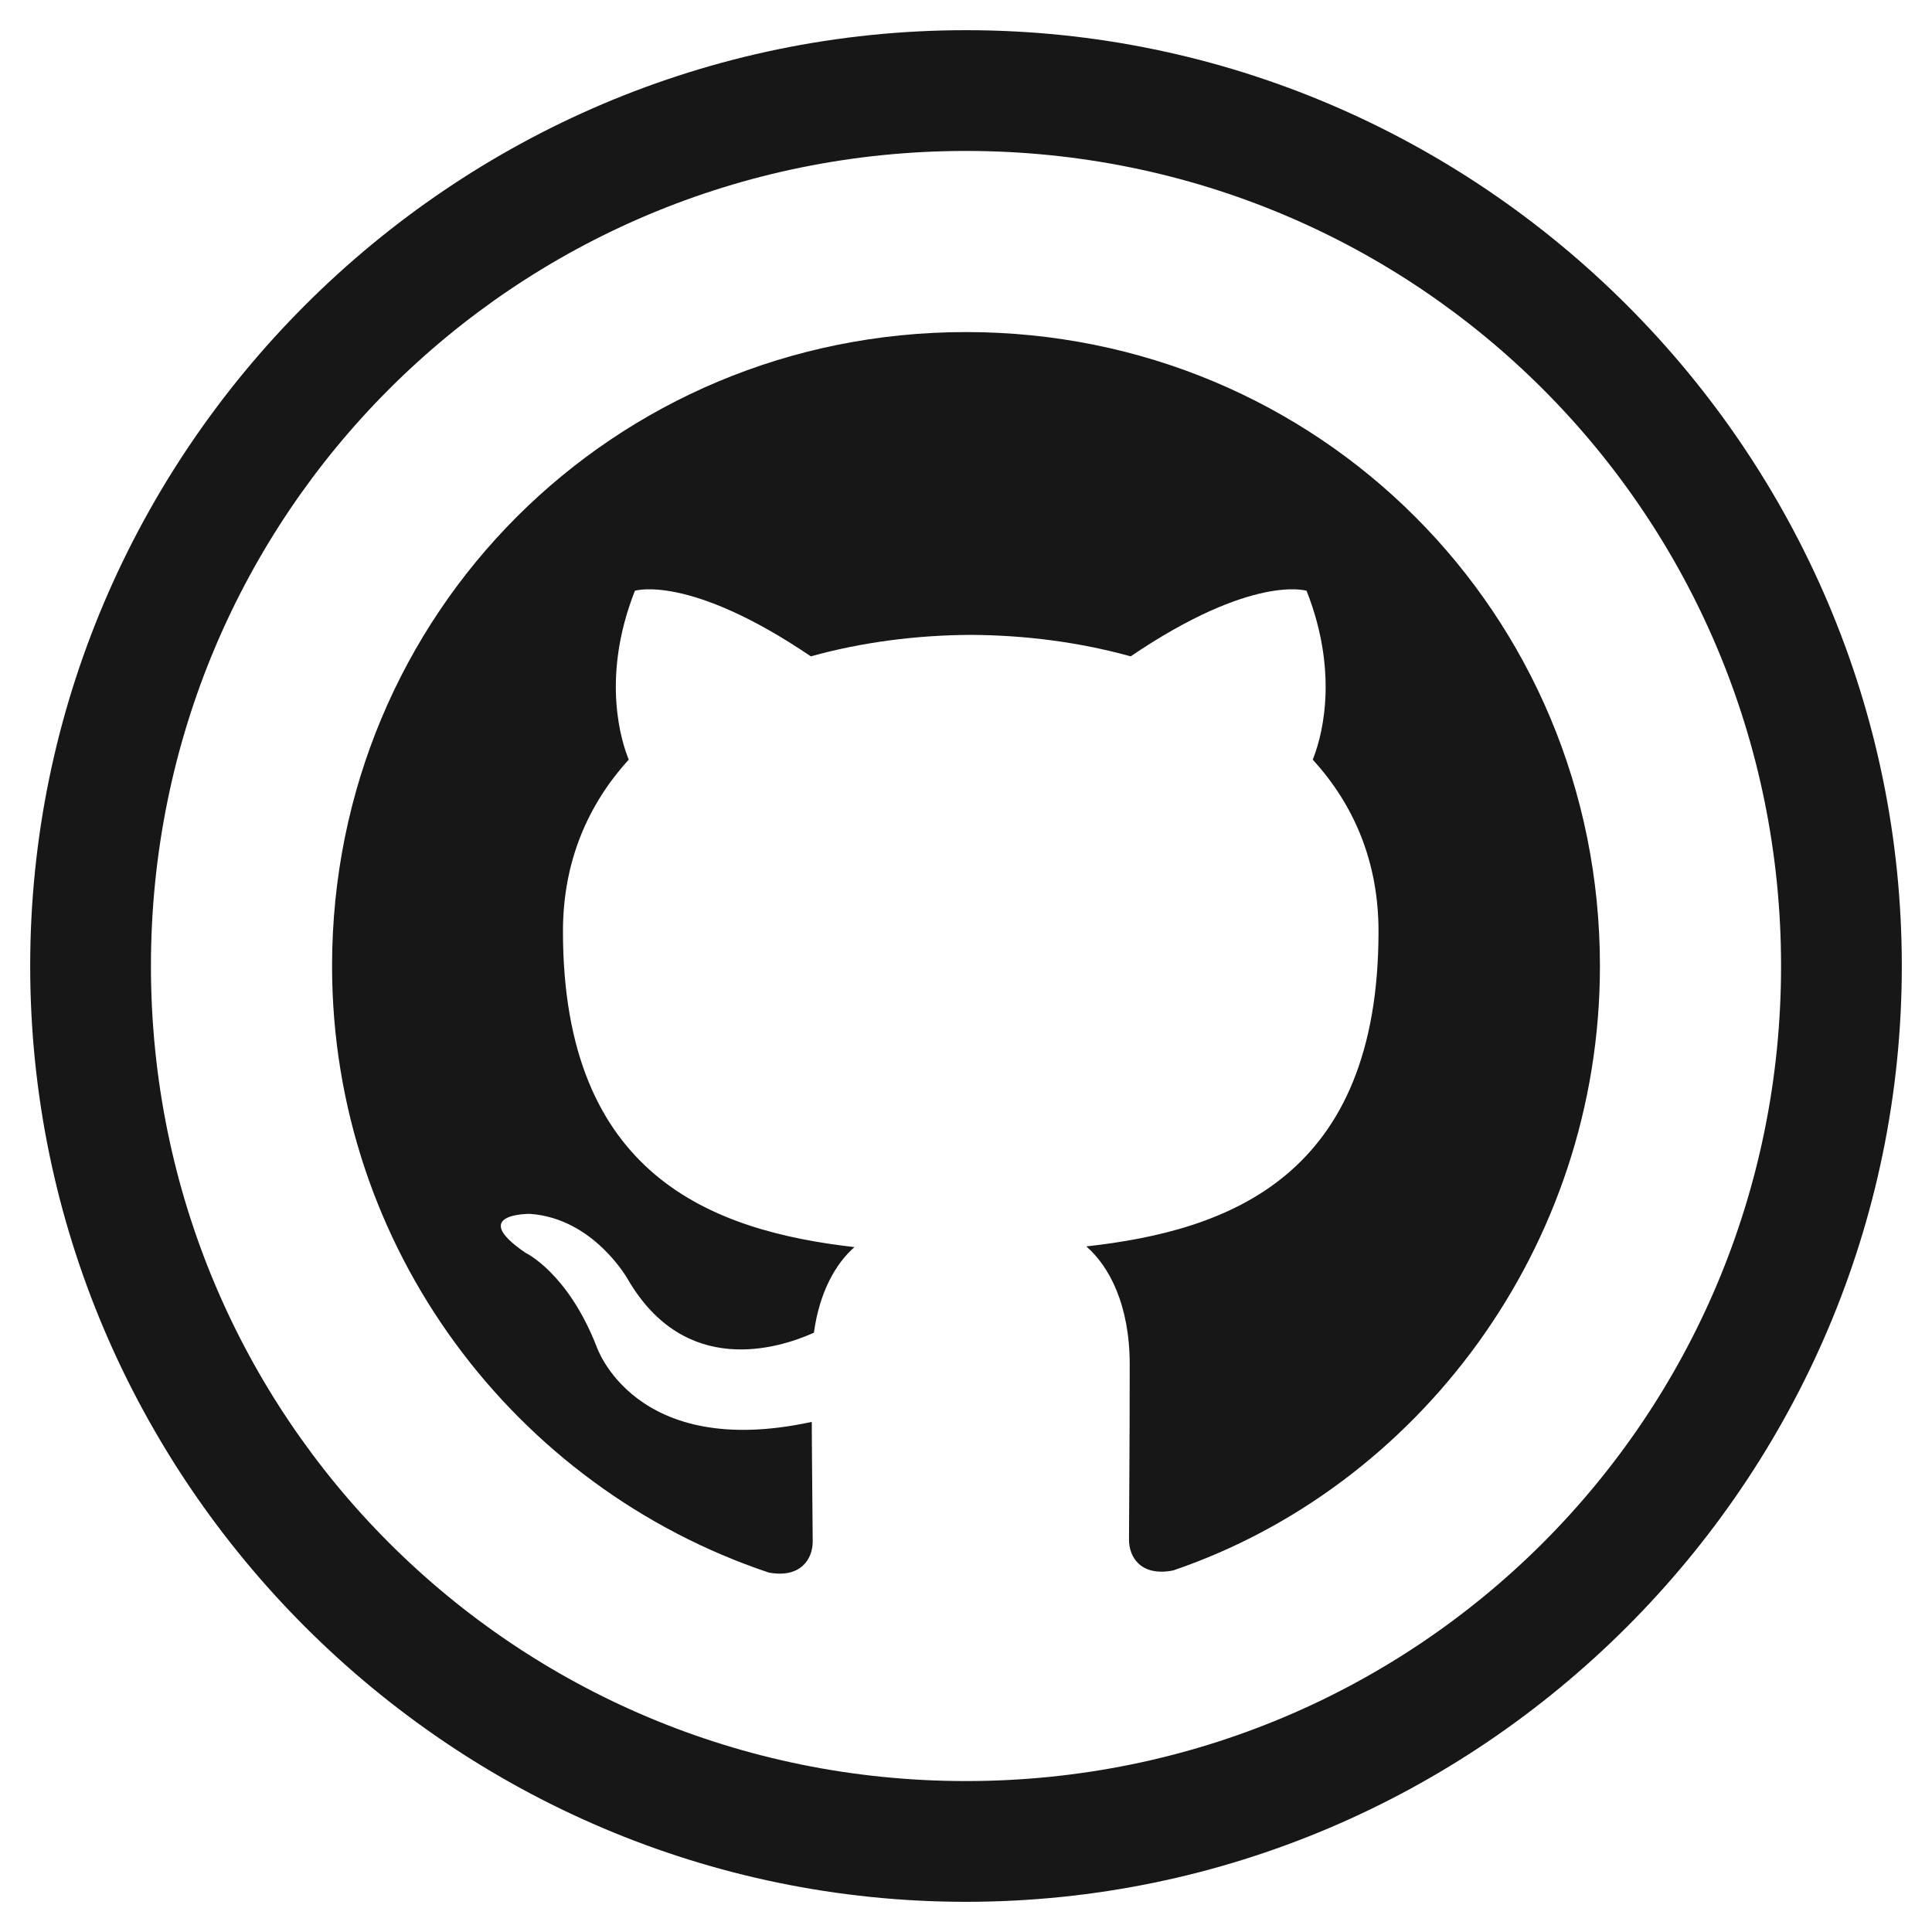
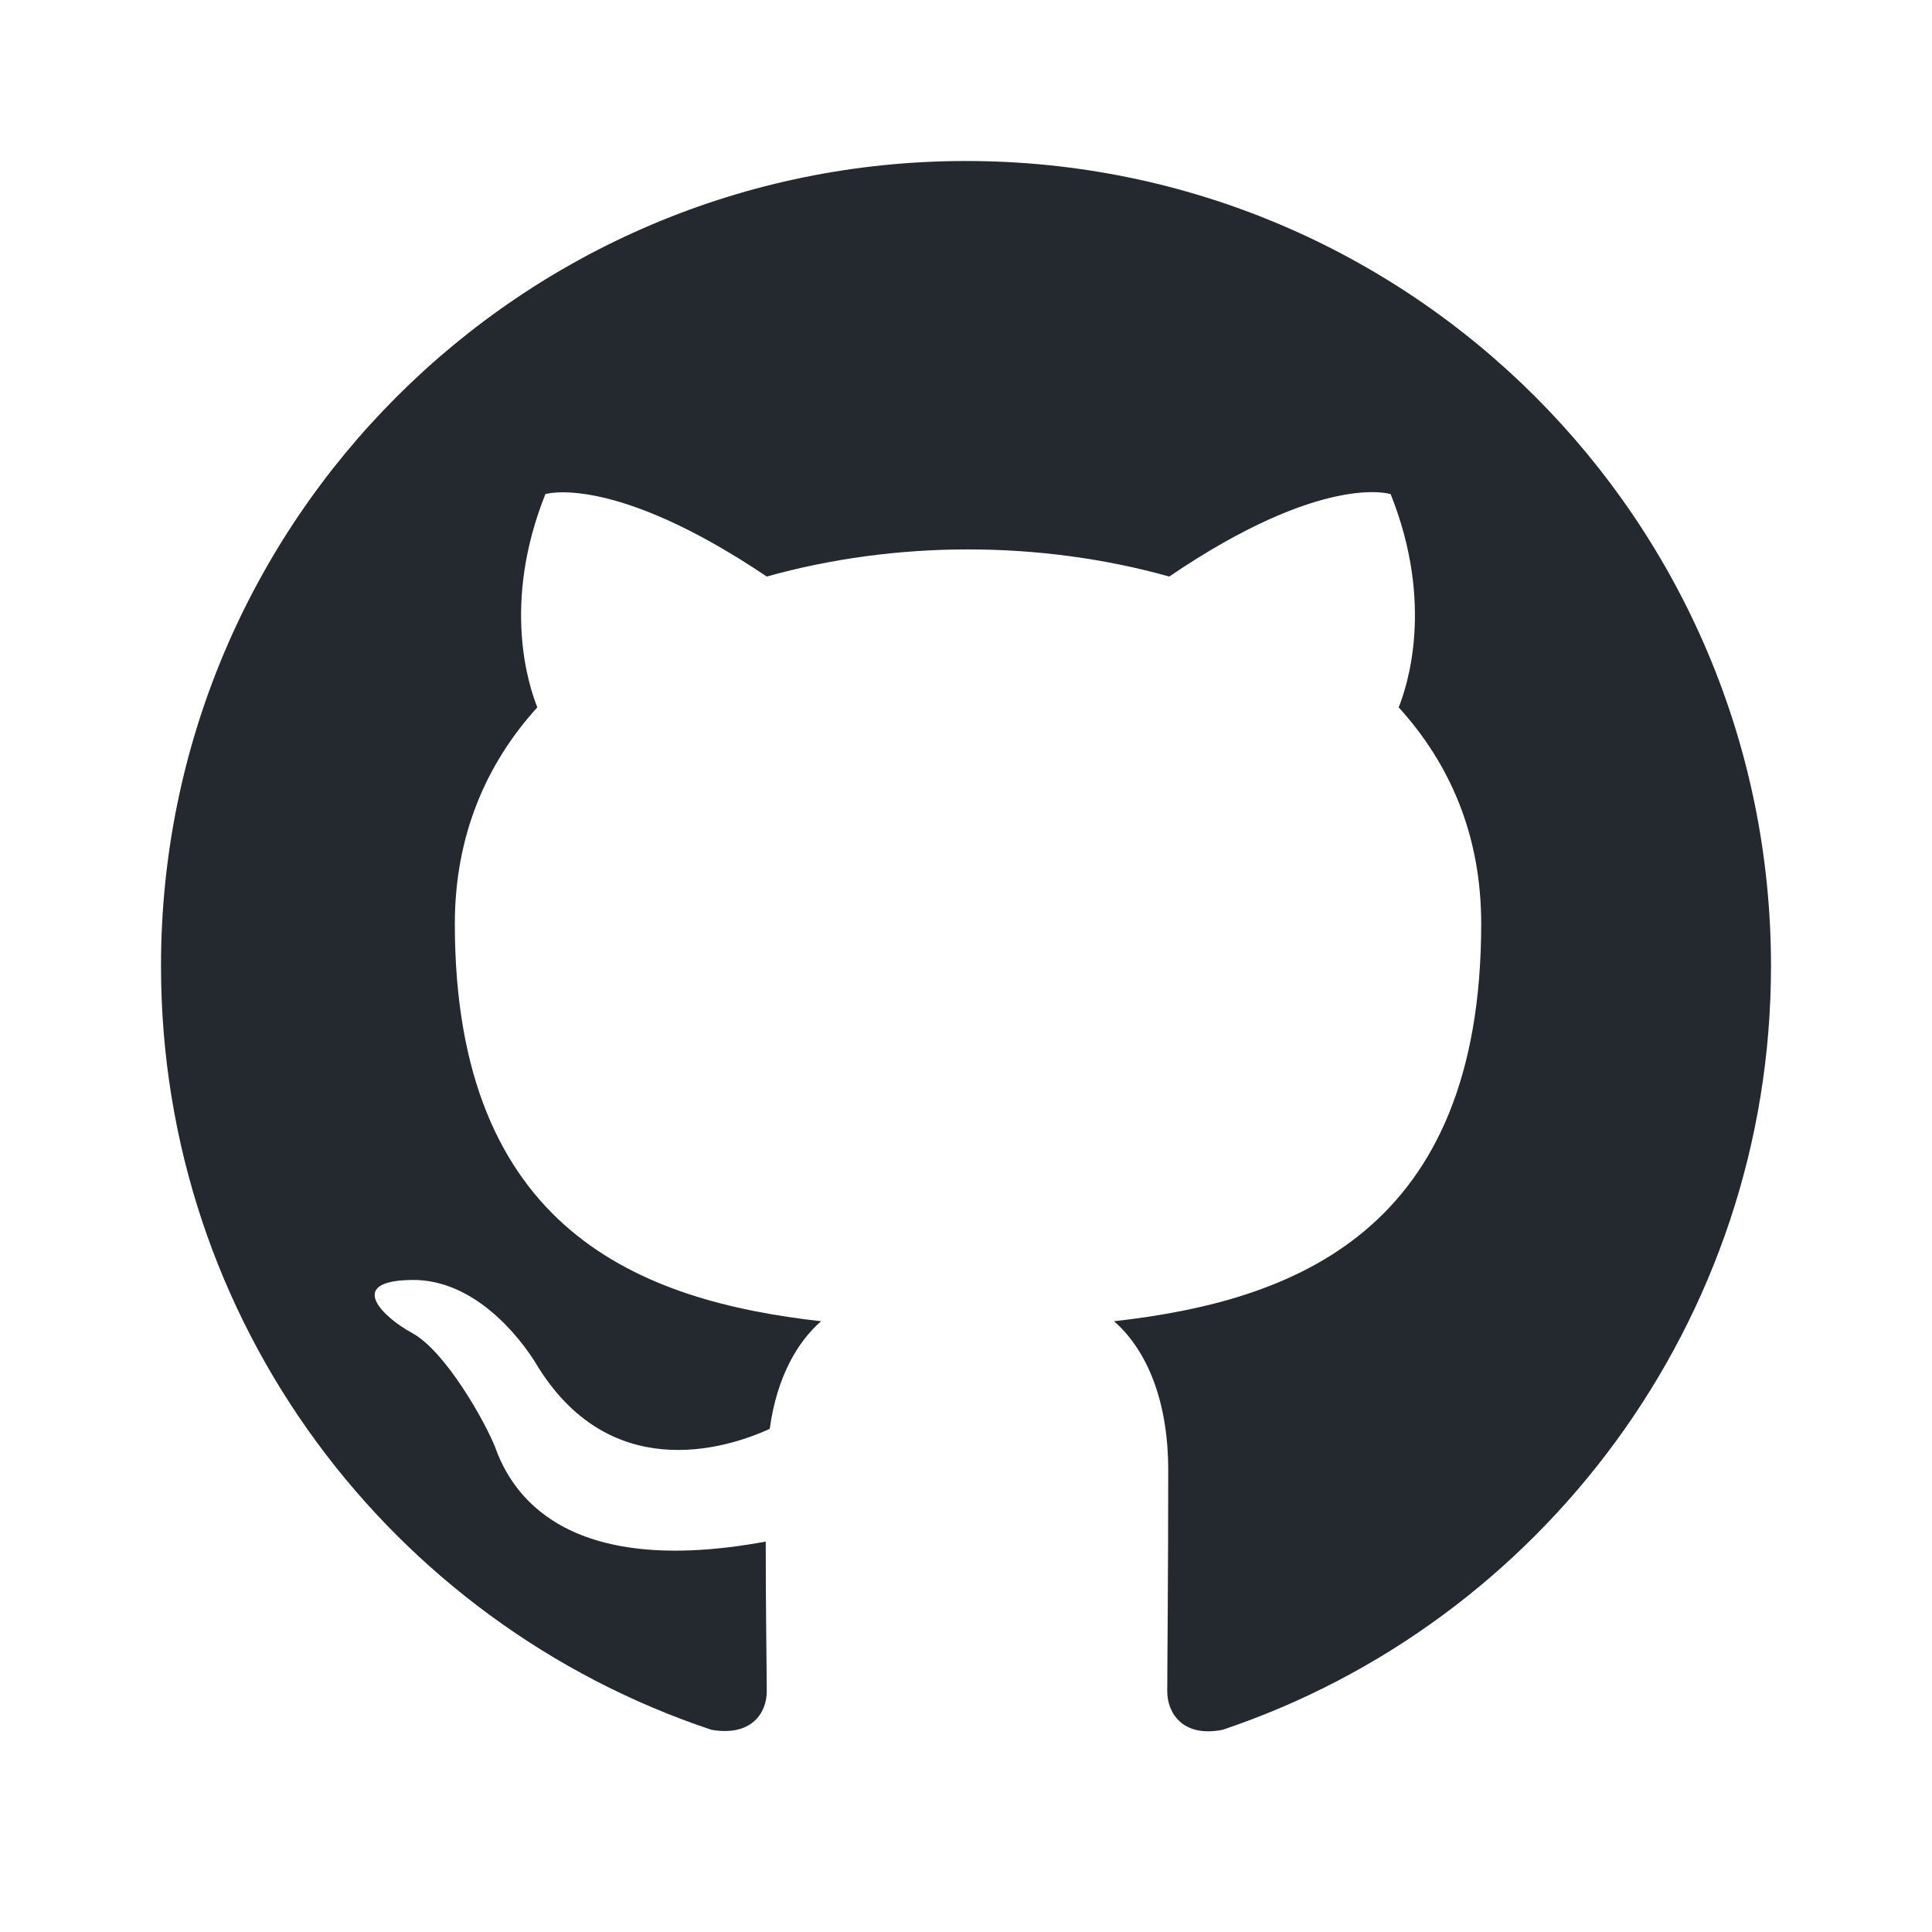
- <svg xmlns="http://www.w3.org/2000/svg" width="256px" height="256px" viewBox="0 0 256 256" version="1.1">
-   <g>
-     <path d="M128,4C59.813,4,4,59.813,4,128s55.813,124,124,124s124-55.813,124-124S196.188,4,128,4z M128,236 c-59.844,0-108-48.156-108-108S68.156,20,128,20s108,48.156,108,108S187.844,236,128,236z" fill="#181717" />
-     <path d="M128,44c-46.719,0-84,37.281-84,84c0,37.375,24.25,69.125,57.875,80.375c4.25,0.781,5.813-1.844,5.813-4.094 c0-2.031-0.094-8.75-0.125-15.875c-23.562,5.125-28.531-10.031-28.531-10.031c-3.844-9.781-9.406-12.375-9.406-12.375 c-7.688-5.25,0.594-5.156,0.594-5.156c8.5,0.594,13,8.719,13,8.719c7.563,12.938,19.813,9.188,24.625,7.031 c0.75-5.469,2.938-9.219,5.375-11.344c-18.813-2.156-38.625-9.406-38.625-41.844c0-9.25,3.313-16.813,8.719-22.75 c-0.875-2.125-3.781-10.719,0.813-22.375c0,0,7.125-2.281,23.313,8.688c6.75-1.875,14-2.813,21.188-2.844 c7.188,0.031,14.438,0.969,21.188,2.844c16.188-10.969,23.313-8.688,23.313-8.688c4.594,11.656,1.688,20.25,0.813,22.375 c5.438,5.938,8.719,13.5,8.719,22.75c0,32.531-19.844,39.656-38.719,41.75c3.031,2.625,5.75,7.75,5.75,15.625 c0,11.344-0.094,20.469-0.094,23.25c0,2.25,1.531,4.906,5.844,4.063C187.781,197.094,212,165.375,212,128 C212,81.281,174.719,44,128,44z" fill="#181717" />
-   </g>
+ <svg xmlns="http://www.w3.org/2000/svg" width="24px" height="24px" viewBox="0 0 24 24" version="1.1">
+   <path fill="#24292F" d="M12,2 C6.475,2 2,6.475 2,12 C2,16.425 4.862,20.163 8.838,21.488 C9.338,21.575 9.525,21.275 9.525,21.012 C9.525,20.775 9.512,19.988 9.512,19.15 C7,19.613 6.35,18.538 6.15,17.975 C6.037,17.688 5.55,16.8 5.125,16.562 C4.775,16.375 4.275,15.912 5.112,15.9 C5.9,15.887 6.463,16.625 6.65,16.925 C7.55,18.438 8.988,18.012 9.562,17.75 C9.65,17.1 9.912,16.663 10.2,16.413 C7.975,16.163 5.65,15.3 5.65,11.475 C5.65,10.387 6.037,9.488 6.675,8.787 C6.575,8.537 6.225,7.513 6.775,6.138 C6.775,6.138 7.612,5.875 9.525,7.162 C10.325,6.938 11.175,6.825 12.025,6.825 C12.875,6.825 13.725,6.938 14.525,7.162 C16.438,5.862 17.275,6.138 17.275,6.138 C17.825,7.513 17.475,8.537 17.375,8.787 C18.012,9.488 18.4,10.375 18.4,11.475 C18.4,15.312 16.062,16.163 13.838,16.413 C14.2,16.725 14.512,17.325 14.512,18.262 C14.512,19.6 14.5,20.675 14.5,21.012 C14.5,21.275 14.688,21.587 15.188,21.488 C19.137,20.163 22,16.413 22,12 C22,6.475 17.525,2 12,2 Z" />
</svg>
